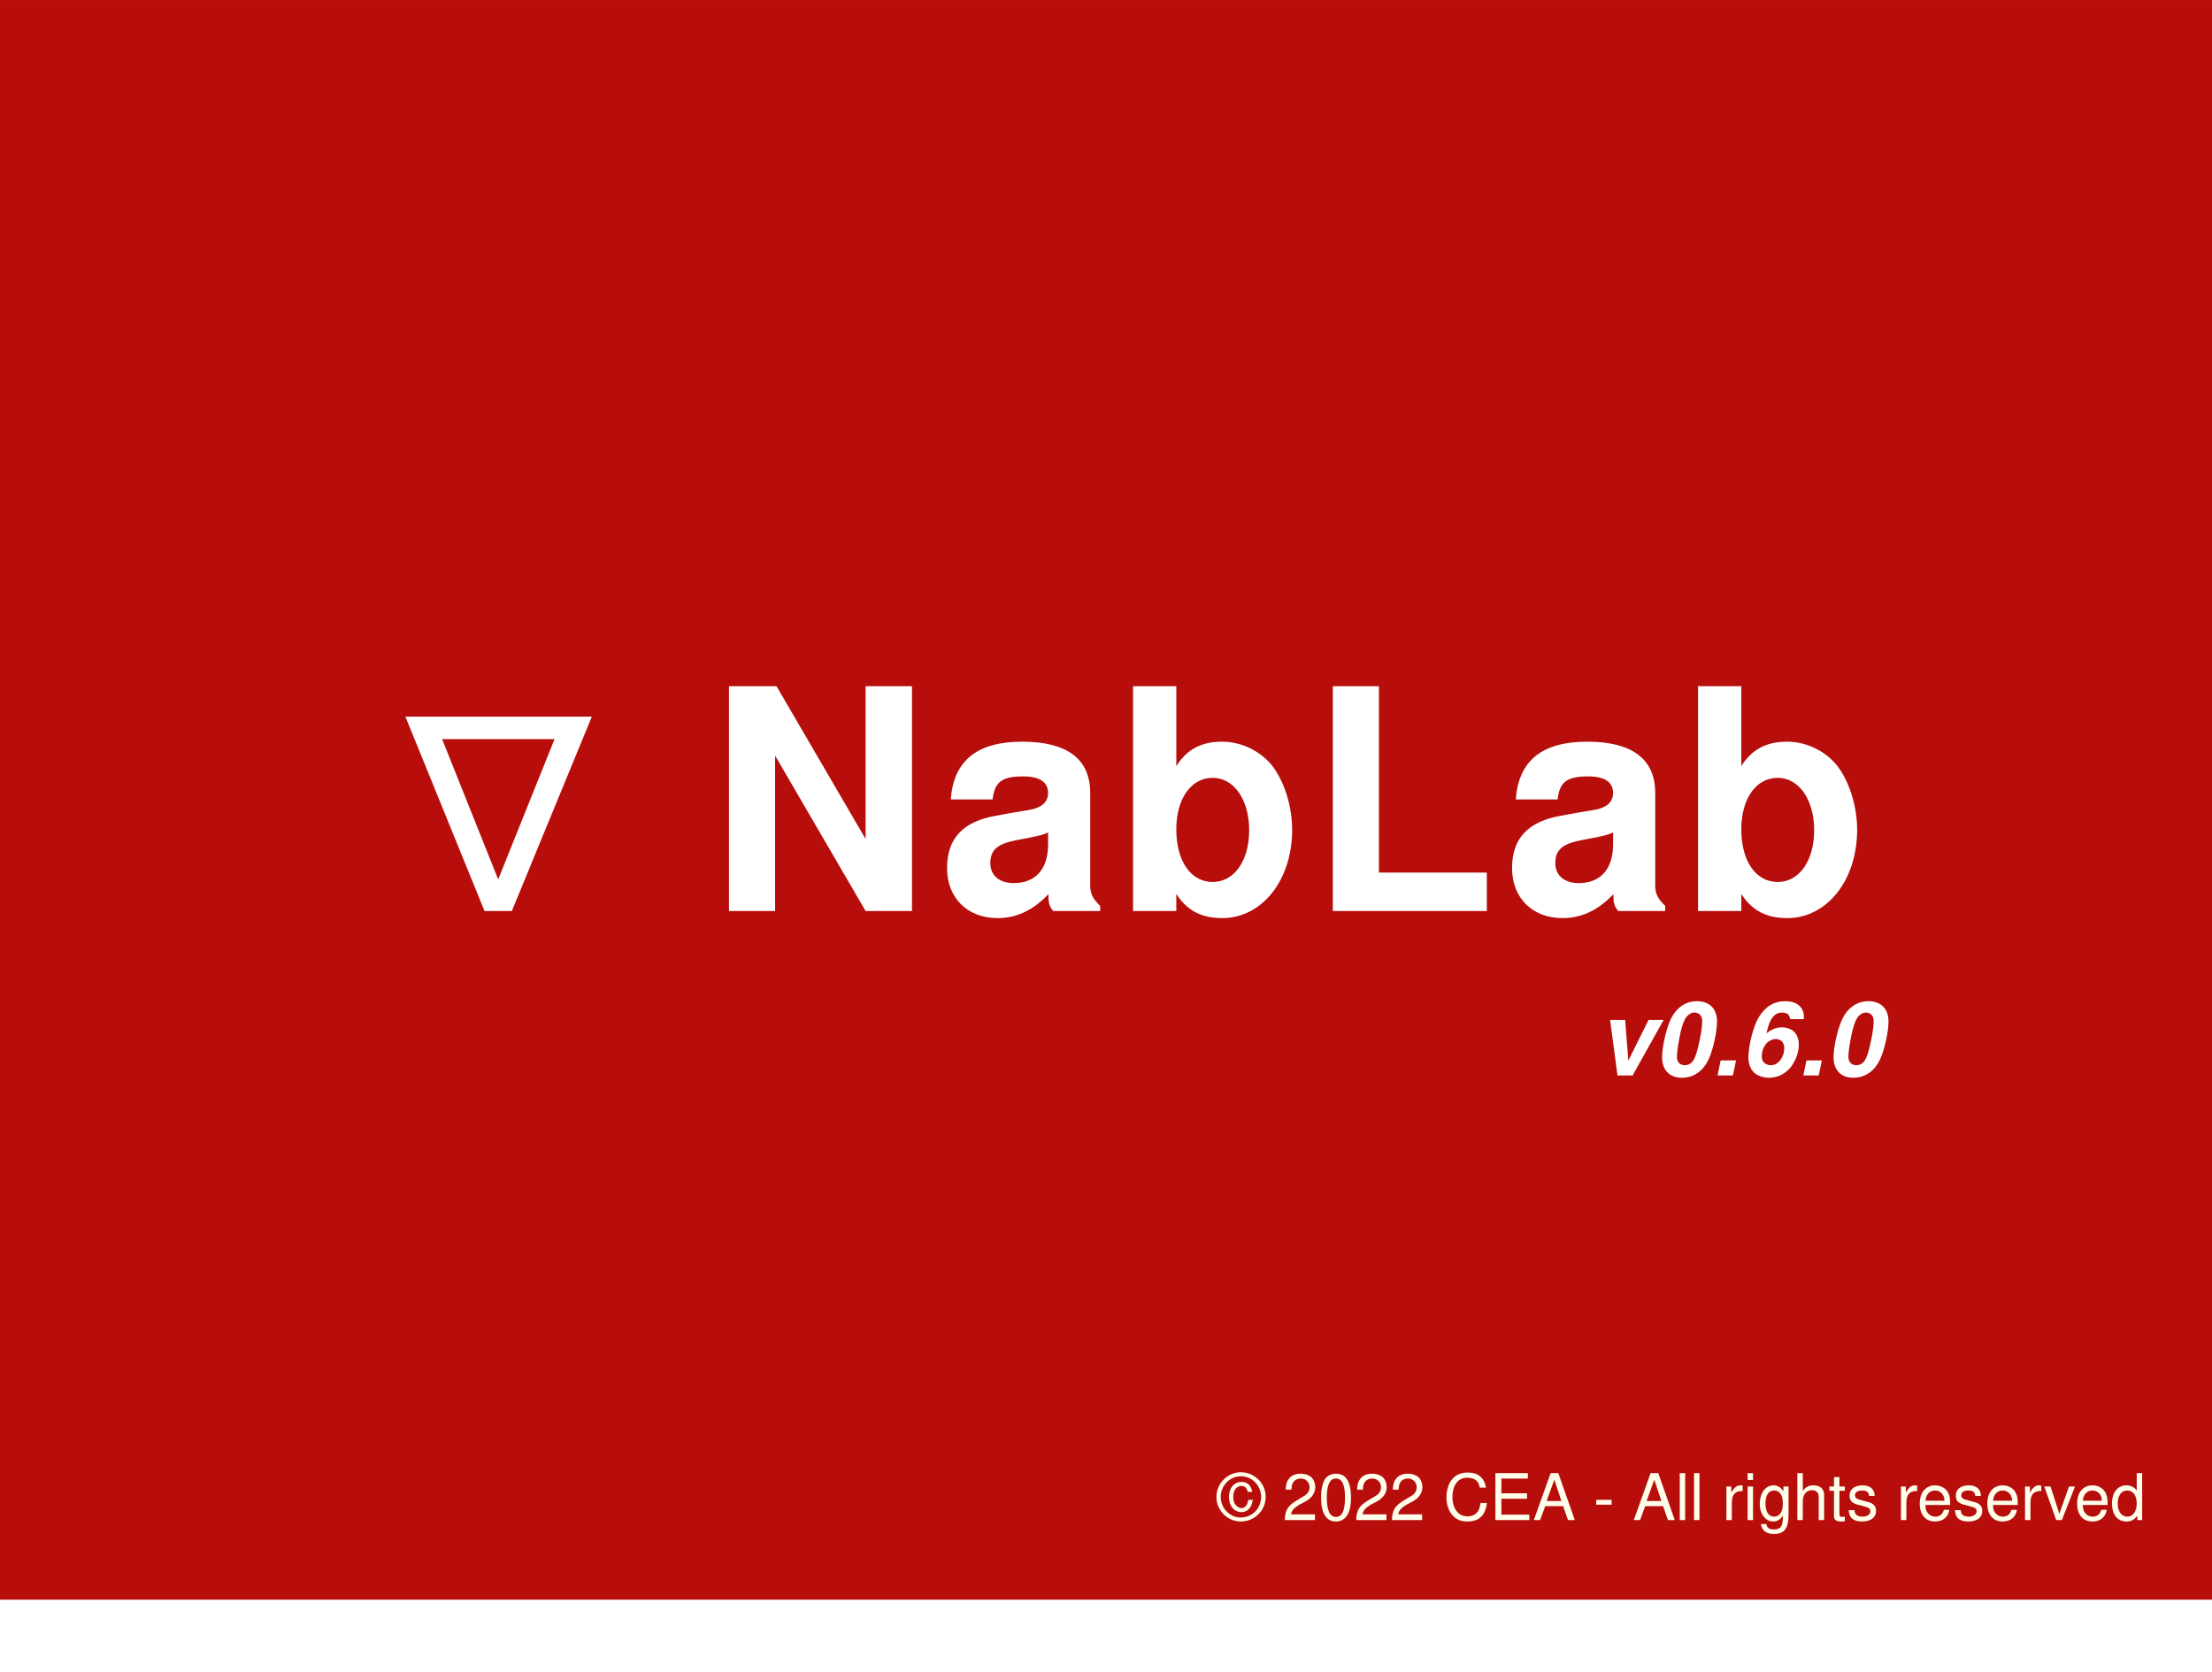
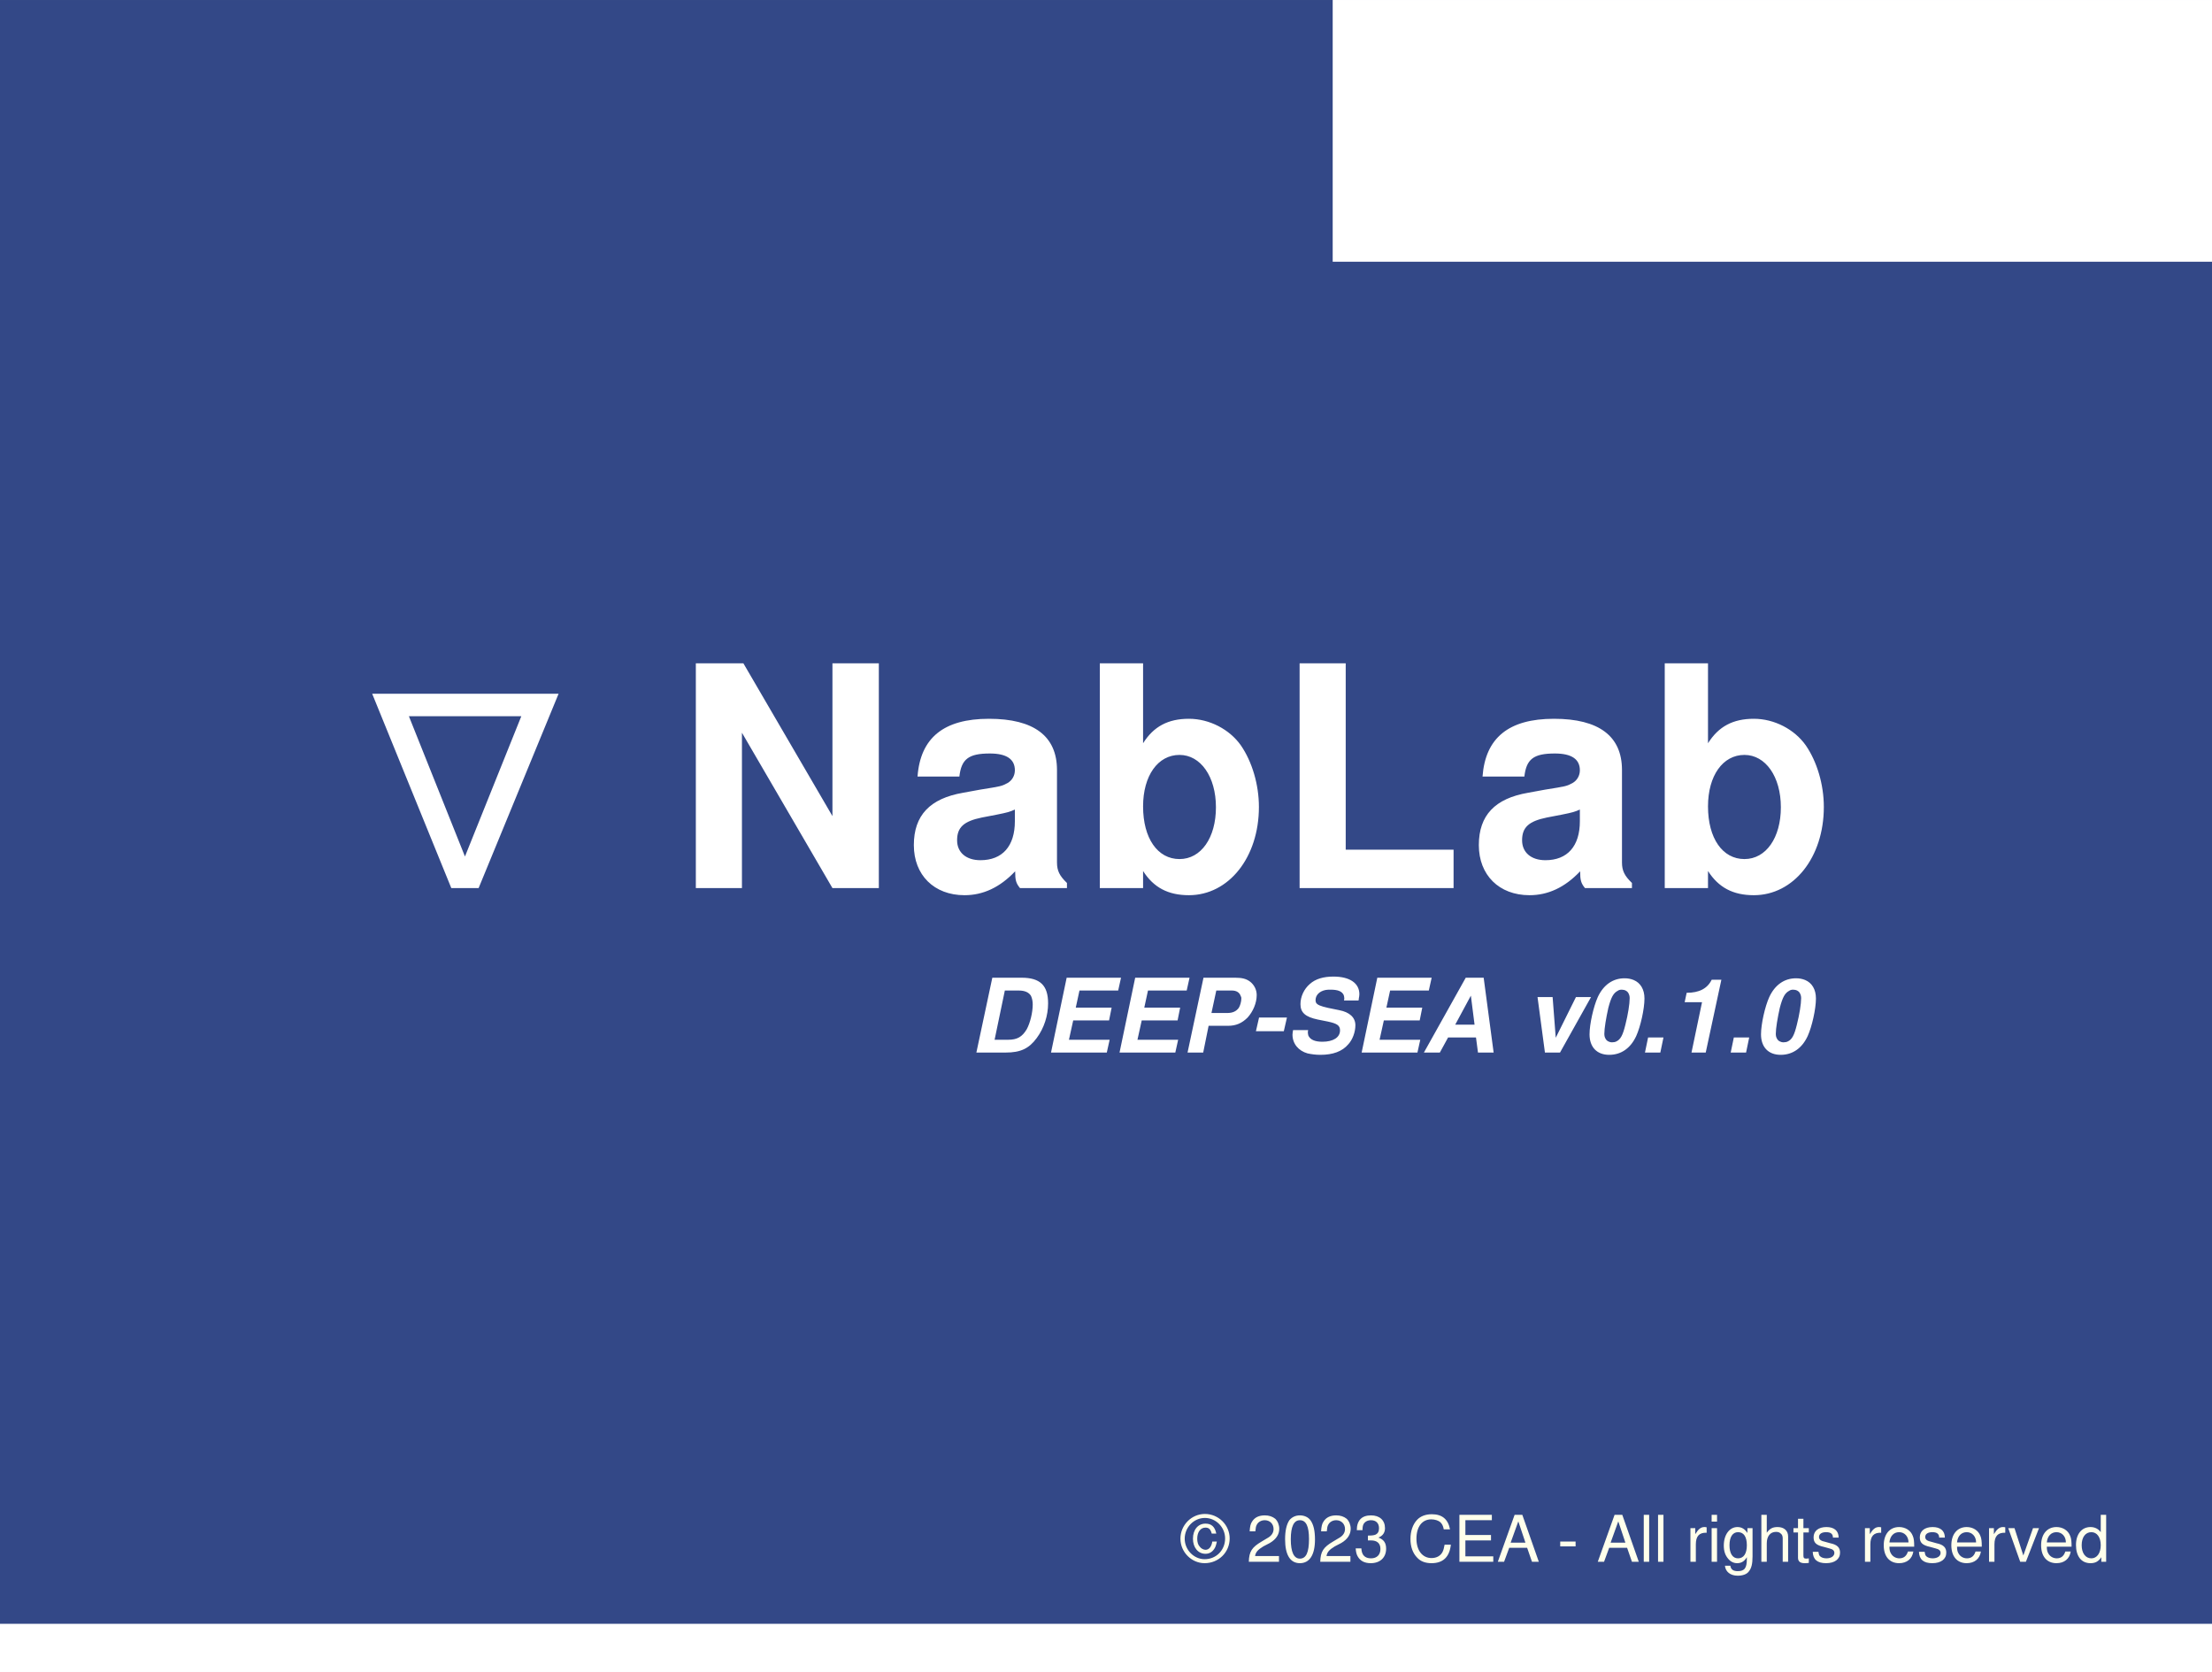
<svg xmlns="http://www.w3.org/2000/svg" id="svg8" version="1.1" viewBox="0 0 121.444 91.81" height="347" width="459">
  <defs id="defs2">
    <linearGradient id="linearGradient2819">
      <stop id="stop2817" offset="0" style="stop-color:#00b7ff;stop-opacity:1;" />
    </linearGradient>
+     <clipPath clipPathUnits="userSpaceOnUse" id="clipPath923">
+       <path d="M 0,0 H 841.89 V 595.276 H 0 Z" id="path921" />
+     </clipPath>
+     <clipPath clipPathUnits="userSpaceOnUse" id="clipPath927">
+       <path d="M 0,0.028 H 841.861 V 595.275 H 0 Z" clip-rule="evenodd" id="path925" />
+     </clipPath>
+     <clipPath clipPathUnits="userSpaceOnUse" id="clipPath1494">
+       <g id="g1508">
+         <g id="g1506">
+           <g id="g1504">
+             <g id="g1502">
+               <g id="g1500" transform="translate(2.055408,-1.912789)">
+                 <g id="g1498" transform="matrix(0.1876115,0,0,-0.1876115,4.510679,14.02506)">
+                   <path d="M 0,0 H 226.778 V 41.106 H 0 Z" id="path1496" style="stroke-width:0.462" />
+                 </g>
+               </g>
+             </g>
+           </g>
+         </g>
+       </g>
+     </clipPath>
+     <clipPath clipPathUnits="userSpaceOnUse" id="clipPath1510">
+       <g id="g1524">
+         <g id="g1522">
+           <g id="g1520">
+             <g id="g1518">
+               <g id="g1516" transform="translate(2.055408,-1.912789)">
+                 <g id="g1514" transform="matrix(0.1876115,0,0,-0.1876115,4.510679,14.02506)">
+                   <path d="M 0,0 H 226.778 V 41.106 H 0 Z" id="path1512" style="stroke-width:0.462" />
+                 </g>
+               </g>
+             </g>
+           </g>
+         </g>
+       </g>
+     </clipPath>
+     <clipPath clipPathUnits="userSpaceOnUse" id="clipPath1526">
+       <g id="g1540">
+         <g id="g1538">
+           <g id="g1536">
+             <g id="g1534">
+               <g id="g1532" transform="translate(2.055408,-1.912789)">
+                 <g id="g1530" transform="matrix(0.1876115,0,0,-0.1876115,4.510679,14.02506)">
+                   <path d="M 0,0 H 226.778 V 41.106 H 0 Z" id="path1528" style="stroke-width:0.462" />
+                 </g>
+               </g>
+             </g>
+           </g>
+         </g>
+       </g>
+     </clipPath>
+     <clipPath clipPathUnits="userSpaceOnUse" id="clipPath1542">
+       <g id="g1556">
+         <g id="g1554">
+           <g id="g1552">
+             <g id="g1550">
+               <g id="g1548" transform="translate(2.055408,-1.912789)">
+                 <g id="g1546" transform="matrix(0.1876115,0,0,-0.1876115,4.510679,14.02506)">
+                   <path d="M 0,0 H 226.778 V 41.106 H 0 Z" id="path1544" style="stroke-width:0.462" />
+                 </g>
+               </g>
+             </g>
+           </g>
+         </g>
+       </g>
+     </clipPath>
+     <clipPath clipPathUnits="userSpaceOnUse" id="clipPath1558">
+       <g id="g1572">
+         <g id="g1570">
+           <g id="g1568">
+             <g id="g1566">
+               <g id="g1564" transform="translate(2.055408,-1.912789)">
+                 <g id="g1562" transform="matrix(0.1876115,0,0,-0.1876115,4.510679,14.02506)">
+                   <path d="M 0,0 H 226.778 V 41.106 H 0 Z" id="path1560" style="stroke-width:0.462" />
+                 </g>
+               </g>
+             </g>
+           </g>
+         </g>
+       </g>
+     </clipPath>
+     <clipPath clipPathUnits="userSpaceOnUse" id="clipPath1574">
+       <g id="g1588">
+         <g id="g1586">
+           <g id="g1584">
+             <g id="g1582">
+               <g id="g1580" transform="translate(2.055408,-1.912789)">
+                 <g id="g1578" transform="matrix(0.1876115,0,0,-0.1876115,4.510679,14.02506)">
+                   <path d="M 0,0 H 226.778 V 41.106 H 0 Z" id="path1576" style="stroke-width:0.462" />
+                 </g>
+               </g>
+             </g>
+           </g>
+         </g>
+       </g>
+     </clipPath>
+     <clipPath clipPathUnits="userSpaceOnUse" id="clipPath1590">
+       <g id="g1604">
+         <g id="g1602">
+           <g id="g1600">
+             <g id="g1598">
+               <g id="g1596" transform="translate(2.055408,-1.912789)">
+                 <g id="g1594" transform="matrix(0.1876115,0,0,-0.1876115,4.510679,14.02506)">
+                   <path d="M 0,0 H 226.778 V 41.106 H 0 Z" id="path1592" style="stroke-width:0.462" />
+                 </g>
+               </g>
+             </g>
+           </g>
+         </g>
+       </g>
+     </clipPath>
+     <clipPath clipPathUnits="userSpaceOnUse" id="clipPath1606">
+       <g id="g1620">
+         <g id="g1618">
+           <g id="g1616">
+             <g id="g1614">
+               <g id="g1612" transform="translate(2.055408,-1.912789)">
+                 <g id="g1610" transform="matrix(0.1876115,0,0,-0.1876115,4.510679,14.02506)">
+                   <path d="M 0,0 H 226.778 V 41.106 H 0 Z" id="path1608" style="stroke-width:0.462" />
+                 </g>
+               </g>
+             </g>
+           </g>
+         </g>
+       </g>
+     </clipPath>
+     <clipPath clipPathUnits="userSpaceOnUse" id="clipPath1622">
+       <g id="g1636">
+         <g id="g1634">
+           <g id="g1632">
+             <g id="g1630">
+               <g id="g1628" transform="translate(2.055408,-1.912789)">
+                 <g id="g1626" transform="matrix(0.1876115,0,0,-0.1876115,4.510679,14.02506)">
+                   <path d="M 0,0 H 226.778 V 41.106 H 0 Z" id="path1624" style="stroke-width:0.462" />
+                 </g>
+               </g>
+             </g>
+           </g>
+         </g>
+       </g>
+     </clipPath>
+     <clipPath clipPathUnits="userSpaceOnUse" id="clipPath1638">
+       <g id="g1652">
+         <g id="g1650">
+           <g id="g1648">
+             <g id="g1646">
+               <g id="g1644" transform="translate(2.055408,-1.912789)">
+                 <g id="g1642" transform="matrix(0.1876115,0,0,-0.1876115,4.510679,14.02506)">
+                   <path d="M 0,0 H 226.778 V 41.106 H 0 Z" id="path1640" style="stroke-width:0.462" />
+                 </g>
+               </g>
+             </g>
+           </g>
+         </g>
+       </g>
+     </clipPath>
+     <clipPath clipPathUnits="userSpaceOnUse" id="clipPath1654">
+       <g id="g1668">
+         <g id="g1666">
+           <g id="g1664">
+             <g id="g1662">
+               <g id="g1660" transform="translate(2.055408,-1.912789)">
+                 <g id="g1658" transform="matrix(0.1876115,0,0,-0.1876115,4.510679,14.02506)">
+                   <path d="M 0,0 H 226.778 V 41.106 H 0 Z" id="path1656" style="stroke-width:0.462" />
+                 </g>
+               </g>
+             </g>
+           </g>
+         </g>
+       </g>
+     </clipPath>
  </defs>
  <g id="layer1">
-     <rect y="10.237" x="6.718" height="53.745" width="78.378" id="rect2837" style="fill:none;fill-opacity:0.25;stroke:none;stroke-width:0.026;stroke-miterlimit:4;stroke-dasharray:none;stroke-opacity:0.418" />
-     <rect y="10.237" x="6.718" height="78.058" width="111.648" id="rect2839" style="fill:none;fill-opacity:0.25;stroke:none;stroke-width:0.026;stroke-miterlimit:4;stroke-dasharray:none;stroke-opacity:0.418" />
-     <rect y="2.0387877e-07" x="2.7755576e-17" height="91.81" width="121.444" id="rect2841" style="fill:#b70e0b;fill-opacity:1;stroke:none;stroke-width:0.026;stroke-miterlimit:4;stroke-dasharray:none;stroke-opacity:0.418;opacity:1" />
-     <text id="text2845" y="50.023" x="21.084" style="font-style:normal;font-variant:normal;font-weight:normal;font-stretch:normal;font-size:16.933px;line-height:1.25;font-family:Helvetica;-inkscape-font-specification:Helvetica;letter-spacing:0.265px;fill:#000000;fill-opacity:1;stroke:none;stroke-width:0.265" xml:space="preserve">
-       <tspan style="font-style:normal;font-variant:normal;font-weight:bold;font-stretch:normal;font-size:16.933px;font-family:Helvetica;-inkscape-font-specification:'Helvetica Bold';font-variant-ligatures:normal;font-variant-caps:normal;font-variant-numeric:normal;font-variant-east-asian:normal;letter-spacing:0.265px;fill:#ffffff;fill-opacity:1;stroke-width:0.265" y="50.023" x="21.084" id="tspan2843">∇ NabLab </tspan>
+     <rect y="2.0387877e-07" x="3.0691065e-06" height="91.81" width="121.444" id="rect2841" style="opacity:1;fill:#334887;fill-opacity:1;stroke:none;stroke-width:0.026;stroke-miterlimit:4;stroke-dasharray:none;stroke-opacity:0.418" />
+     <text id="text2845" y="48.764" x="19.261" style="font-style:normal;font-variant:normal;font-weight:normal;font-stretch:normal;font-size:16.933px;line-height:1.25;font-family:Helvetica;-inkscape-font-specification:Helvetica;letter-spacing:0.265px;fill:#000000;fill-opacity:1;stroke:none;stroke-width:0.265" xml:space="preserve">
+       <tspan style="font-style:normal;font-variant:normal;font-weight:bold;font-stretch:normal;font-size:16.933px;font-family:Helvetica;-inkscape-font-specification:'Helvetica Bold';font-variant-ligatures:normal;font-variant-caps:normal;font-variant-numeric:normal;font-variant-east-asian:normal;letter-spacing:0.265px;fill:#ffffff;fill-opacity:1;stroke-width:0.265" y="48.764" x="19.261" id="tspan2843">∇ NabLab </tspan>
    </text>
-     <text id="text2849" y="44.787" x="17.595" style="font-style:normal;font-weight:normal;font-size:10.583px;line-height:1.25;font-family:sans-serif;fill:#000000;fill-opacity:1;stroke:none;stroke-width:0.265" xml:space="preserve" />
-     <text id="text2857" y="58.223" x="39.989" style="font-style:normal;font-weight:normal;font-size:10.583px;line-height:1.25;font-family:sans-serif;fill:#000000;fill-opacity:1;stroke:none;stroke-width:0.265" xml:space="preserve" />
-     <text id="text2861" y="83.465" x="66.832" style="font-style:normal;font-weight:normal;font-size:10.583px;line-height:1.25;font-family:sans-serif;fill:#000000;fill-opacity:1;stroke:none;stroke-width:0.265" xml:space="preserve">
-       <tspan style="font-style:normal;font-variant:normal;font-weight:normal;font-stretch:normal;font-size:3.528px;font-family:Helvetica;-inkscape-font-specification:'Helvetica Normal';font-variant-ligatures:normal;font-variant-caps:normal;font-variant-numeric:normal;fill:#ffffeb;fill-opacity:1" y="83.465" x="66.832" id="tspan2863">© 2022 CEA - All rights reserved</tspan>
+     <text id="text2861" y="85.761" x="64.854" style="font-style:normal;font-weight:normal;font-size:10.583px;line-height:1.25;font-family:sans-serif;fill:#000000;fill-opacity:1;stroke:none;stroke-width:0.265" xml:space="preserve">
+       <tspan style="font-style:normal;font-variant:normal;font-weight:normal;font-stretch:normal;font-size:3.528px;font-family:Helvetica;-inkscape-font-specification:'Helvetica Normal';font-variant-ligatures:normal;font-variant-caps:normal;font-variant-numeric:normal;fill:#ffffeb;fill-opacity:1" y="85.761" x="64.854" id="tspan2863">© 2023 CEA - All rights reserved</tspan>
    </text>
-     <rect y="87.842" x="3.469447e-18" height="3.969" width="121.444" id="rect2865" style="fill:#ffffff;fill-opacity:1;stroke:none;stroke-width:0.032;stroke-miterlimit:4;stroke-dasharray:none;stroke-opacity:0.418" />
-     <text id="text2871" y="48.237" x="20.237" style="font-style:normal;font-weight:normal;font-size:10.583px;line-height:1.25;font-family:sans-serif;fill:#000000;fill-opacity:1;stroke:none;stroke-width:0.265" xml:space="preserve" />
-     <text id="text2877" y="59.057" x="87.663" style="font-style:oblique;font-variant:normal;font-weight:bold;font-stretch:normal;font-size:5.644px;line-height:1.25;font-family:Helvetica;-inkscape-font-specification:'Helvetica Bold Oblique';font-variant-ligatures:normal;font-variant-caps:normal;font-variant-numeric:normal;fill:#000000;fill-opacity:1;stroke:none;stroke-width:0.265" xml:space="preserve">
-       <tspan style="font-style:oblique;font-variant:normal;font-weight:bold;font-stretch:normal;font-size:5.644px;font-family:Helvetica;-inkscape-font-specification:'Helvetica Bold Oblique';font-variant-ligatures:normal;font-variant-caps:normal;font-variant-numeric:normal;fill:#ffffff;fill-opacity:1;stroke-width:0.265" y="59.057" x="87.663" id="tspan2875">v0.6.0</tspan>
+     <rect y="89.165" x="-4.5115994e-14" height="2.646" width="121.444" id="rect2865" style="fill:#ffffff;fill-opacity:1;stroke:none;stroke-width:0.026;stroke-miterlimit:4;stroke-dasharray:none;stroke-opacity:0.418" />
+     <text id="text27839" y="57.798" x="53.169" style="font-style:oblique;font-variant:normal;font-weight:bold;font-stretch:normal;font-size:5.644px;line-height:1.25;font-family:Helvetica;-inkscape-font-specification:'Helvetica Bold Oblique';font-variant-ligatures:normal;font-variant-caps:normal;font-variant-numeric:normal;fill:#000000;fill-opacity:1;stroke:none;stroke-width:0.265" xml:space="preserve">
+       <tspan style="font-style:oblique;font-variant:normal;font-weight:bold;font-stretch:normal;font-size:5.644px;font-family:Helvetica;-inkscape-font-specification:'Helvetica Bold Oblique';font-variant-ligatures:normal;font-variant-caps:normal;font-variant-numeric:normal;fill:#ffffff;fill-opacity:1;stroke-width:0.265" y="57.798" x="53.169" id="tspan27837">DEEP-SEA v0.1.0</tspan>
    </text>
+     <rect style="fill:#ffffff;fill-opacity:1;stroke-width:0.372;-inkscape-stroke:none;paint-order:stroke fill markers;stop-color:#000000" id="rect1162" width="48.276" height="14.371" x="73.168" y="2.0387877e-07" />
+     <g id="g2008" transform="matrix(0.8668184,0,0,0.8668184,73.1675,2.7152894e-8)">
+       <path d="M 19.603,5.29 C 19.099,5.671 18.743,6.206 18.536,6.894 l -0.852,2.825 c -0.214,0.715 -0.174,1.263 0.123,1.638 0.297,0.381 0.835,0.567 1.611,0.567 h 1.651 L 21.693,9.869 h -1.415 c -0.248,0 -0.403,-0.027 -0.464,-0.071 -0.066,-0.049 -0.076,-0.15 -0.032,-0.3 0.042,-0.133 0.108,-0.228 0.201,-0.285 0.098,-0.054 0.236,-0.084 0.423,-0.084 h 1.371 l 0.486,-1.604 h -1.162 c -0.219,0 -0.366,-0.027 -0.437,-0.084 -0.069,-0.052 -0.083,-0.15 -0.039,-0.292 0.074,-0.238 0.29,-0.359 0.653,-0.359 h 1.344 L 23.245,4.72 H 21.413 c -0.705,0 -1.307,0.192 -1.81,0.57 z" style="fill:#334887;fill-opacity:1;fill-rule:evenodd;stroke:none;stroke-width:0.087" id="path933" clip-path="url(#clipPath1654)" />
+       <path d="M 24.309,5.295 C 23.805,5.676 23.449,6.209 23.243,6.901 l -0.855,2.822 c -0.216,0.715 -0.174,1.26 0.128,1.638 0.295,0.381 0.83,0.567 1.611,0.567 h 1.651 l 0.619,-2.056 h -1.415 c -0.246,0 -0.4,-0.027 -0.464,-0.071 -0.066,-0.049 -0.074,-0.15 -0.029,-0.3 0.042,-0.135 0.108,-0.228 0.201,-0.285 0.098,-0.054 0.236,-0.083 0.423,-0.083 h 1.373 l 0.484,-1.606 h -1.159 c -0.221,0 -0.368,-0.025 -0.437,-0.081 -0.069,-0.054 -0.086,-0.152 -0.042,-0.292 0.071,-0.238 0.29,-0.359 0.653,-0.359 h 1.339 l 0.626,-2.071 H 26.119 c -0.705,0 -1.307,0.189 -1.81,0.57 z" style="fill:#334887;fill-opacity:1;fill-rule:evenodd;stroke:none;stroke-width:0.087" id="path935" clip-path="url(#clipPath1638)" />
+       <path d="M 32.952,5.42 C 32.618,4.936 32.093,4.696 31.385,4.696 c -0.391,0 -0.793,0.081 -1.211,0.243 -0.415,0.162 -0.788,0.383 -1.115,0.661 -0.295,0.251 -0.528,0.523 -0.707,0.815 -0.177,0.292 -0.337,0.668 -0.474,1.122 l -1.329,4.399 h 2.071 l 1.393,-4.618 c 0.123,-0.408 0.344,-0.612 0.668,-0.612 0.319,0 0.435,0.15 0.346,0.447 -0.101,0.324 -0.359,0.486 -0.774,0.486 l -0.562,1.852 0.314,0.007 c 0.796,0 1.452,-0.201 1.965,-0.597 0.565,-0.432 0.948,-0.992 1.159,-1.687 0.214,-0.717 0.157,-1.314 -0.177,-1.796 z" style="fill:#334887;fill-opacity:1;fill-rule:evenodd;stroke:none;stroke-width:0.087" id="path937" clip-path="url(#clipPath1622)" />
+       <path d="M 14.201,6.742 12.632,11.942 H 9.667 L 11.863,4.644 h 3.512 c 1.027,0 1.744,0.282 2.157,0.845 0.486,0.673 0.558,1.587 0.209,2.744 -0.334,1.105 -0.899,2.004 -1.7,2.702 -0.801,0.698 -1.665,1.049 -2.596,1.049 -0.108,0 -0.285,-0.007 -0.528,-0.02 l 0.646,-2.144 h 0.287 c 1.049,0 1.734,-0.528 2.051,-1.587 0.3,-0.992 -0.066,-1.491 -1.096,-1.491 z" style="fill:#334887;fill-opacity:1;fill-rule:evenodd;stroke:none;stroke-width:0.087" id="path939" clip-path="url(#clipPath1606)" />
+       <path d="M 11.612,4.642 H 10.576 L 8.326,11.934 h 1.056 z" style="fill:#334887;fill-opacity:1;fill-rule:evenodd;stroke:none;stroke-width:0.087" id="path941" clip-path="url(#clipPath1590)" />
+       <path d="M 10.293,4.642 H 9.603 L 7.351,11.934 h 0.715 z" style="fill:#334887;fill-opacity:1;fill-rule:evenodd;stroke:none;stroke-width:0.087" id="path943" clip-path="url(#clipPath1574)" />
+       <path d="M 9.311,4.642 H 8.847 L 6.597,11.934 h 0.484 z" style="fill:#334887;fill-opacity:1;fill-rule:evenodd;stroke:none;stroke-width:0.087" id="path945" clip-path="url(#clipPath1558)" />
+       <path d="M 40.798,5.295 C 40.294,5.676 39.938,6.209 39.732,6.901 l -0.855,2.822 c -0.214,0.715 -0.174,1.26 0.123,1.638 0.297,0.381 0.838,0.567 1.614,0.567 h 1.653 l 0.621,-2.056 h -1.415 c -0.246,0 -0.4,-0.027 -0.464,-0.071 -0.066,-0.049 -0.079,-0.15 -0.032,-0.3 0.042,-0.135 0.108,-0.228 0.201,-0.285 0.096,-0.054 0.236,-0.083 0.425,-0.083 h 1.371 l 0.481,-1.604 h -1.157 c -0.224,0 -0.368,-0.027 -0.437,-0.084 -0.071,-0.054 -0.086,-0.152 -0.042,-0.292 0.074,-0.238 0.287,-0.359 0.653,-0.359 h 1.341 L 44.438,4.725 H 42.608 c -0.705,0 -1.309,0.189 -1.81,0.57 z" style="fill:#334887;fill-opacity:1;fill-rule:evenodd;stroke:none;stroke-width:0.087" id="path947" clip-path="url(#clipPath1542)" />
+       <path d="m 36.792,5.897 c 1.26,-1.496 2.378,-1.577 3.328,-1.27 -0.265,0.675 -0.737,1.916 -0.737,1.916 0,0 -0.572,-0.135 -0.867,0.226 -0.474,0.57 -0.044,1.356 -0.083,2.012 -0.049,0.894 -0.187,1.405 -1.162,2.333 -0.916,0.874 -2.194,1.221 -3.21,0.811 0.332,-0.936 0.467,-1.434 0.744,-2.098 0.617,0.16 0.796,0.13 1.179,-0.253 0.528,-0.521 -0.413,-2.23 0.808,-3.677 z" style="fill:#334887;fill-opacity:1;fill-rule:evenodd;stroke:none;stroke-width:0.087" id="path949" clip-path="url(#clipPath1526)" />
+       <path d="m 43.102,11.954 1.051,-3.26 c 0,0 0.585,-2.351 1.658,-3.279 1.071,-0.928 1.661,-0.82 2.181,-0.766 1.98,0.204 0.695,3.856 0.695,3.856 l -1.194,3.454 h -1.83 l 1.429,-4.416 c 0,0 0.3,-0.995 0.003,-1.071 -0.565,-0.138 -0.766,0.646 -1.255,1.83 0.575,-0.015 0.774,0 0.774,0 l -0.658,1.911 -0.528,-0.003 -0.472,1.749 z" style="fill:#334887;fill-opacity:1;fill-rule:evenodd;stroke:none;stroke-width:0.087" id="path951" clip-path="url(#clipPath1510)" />
+       <path d="m 33.171,8.07 h 2.066 l -0.589,1.405 h -2.044 z" style="fill:#334887;fill-opacity:1;fill-rule:evenodd;stroke:none;stroke-width:0.087" id="path953" clip-path="url(#clipPath1494)" />
+     </g>
  </g>
</svg>
